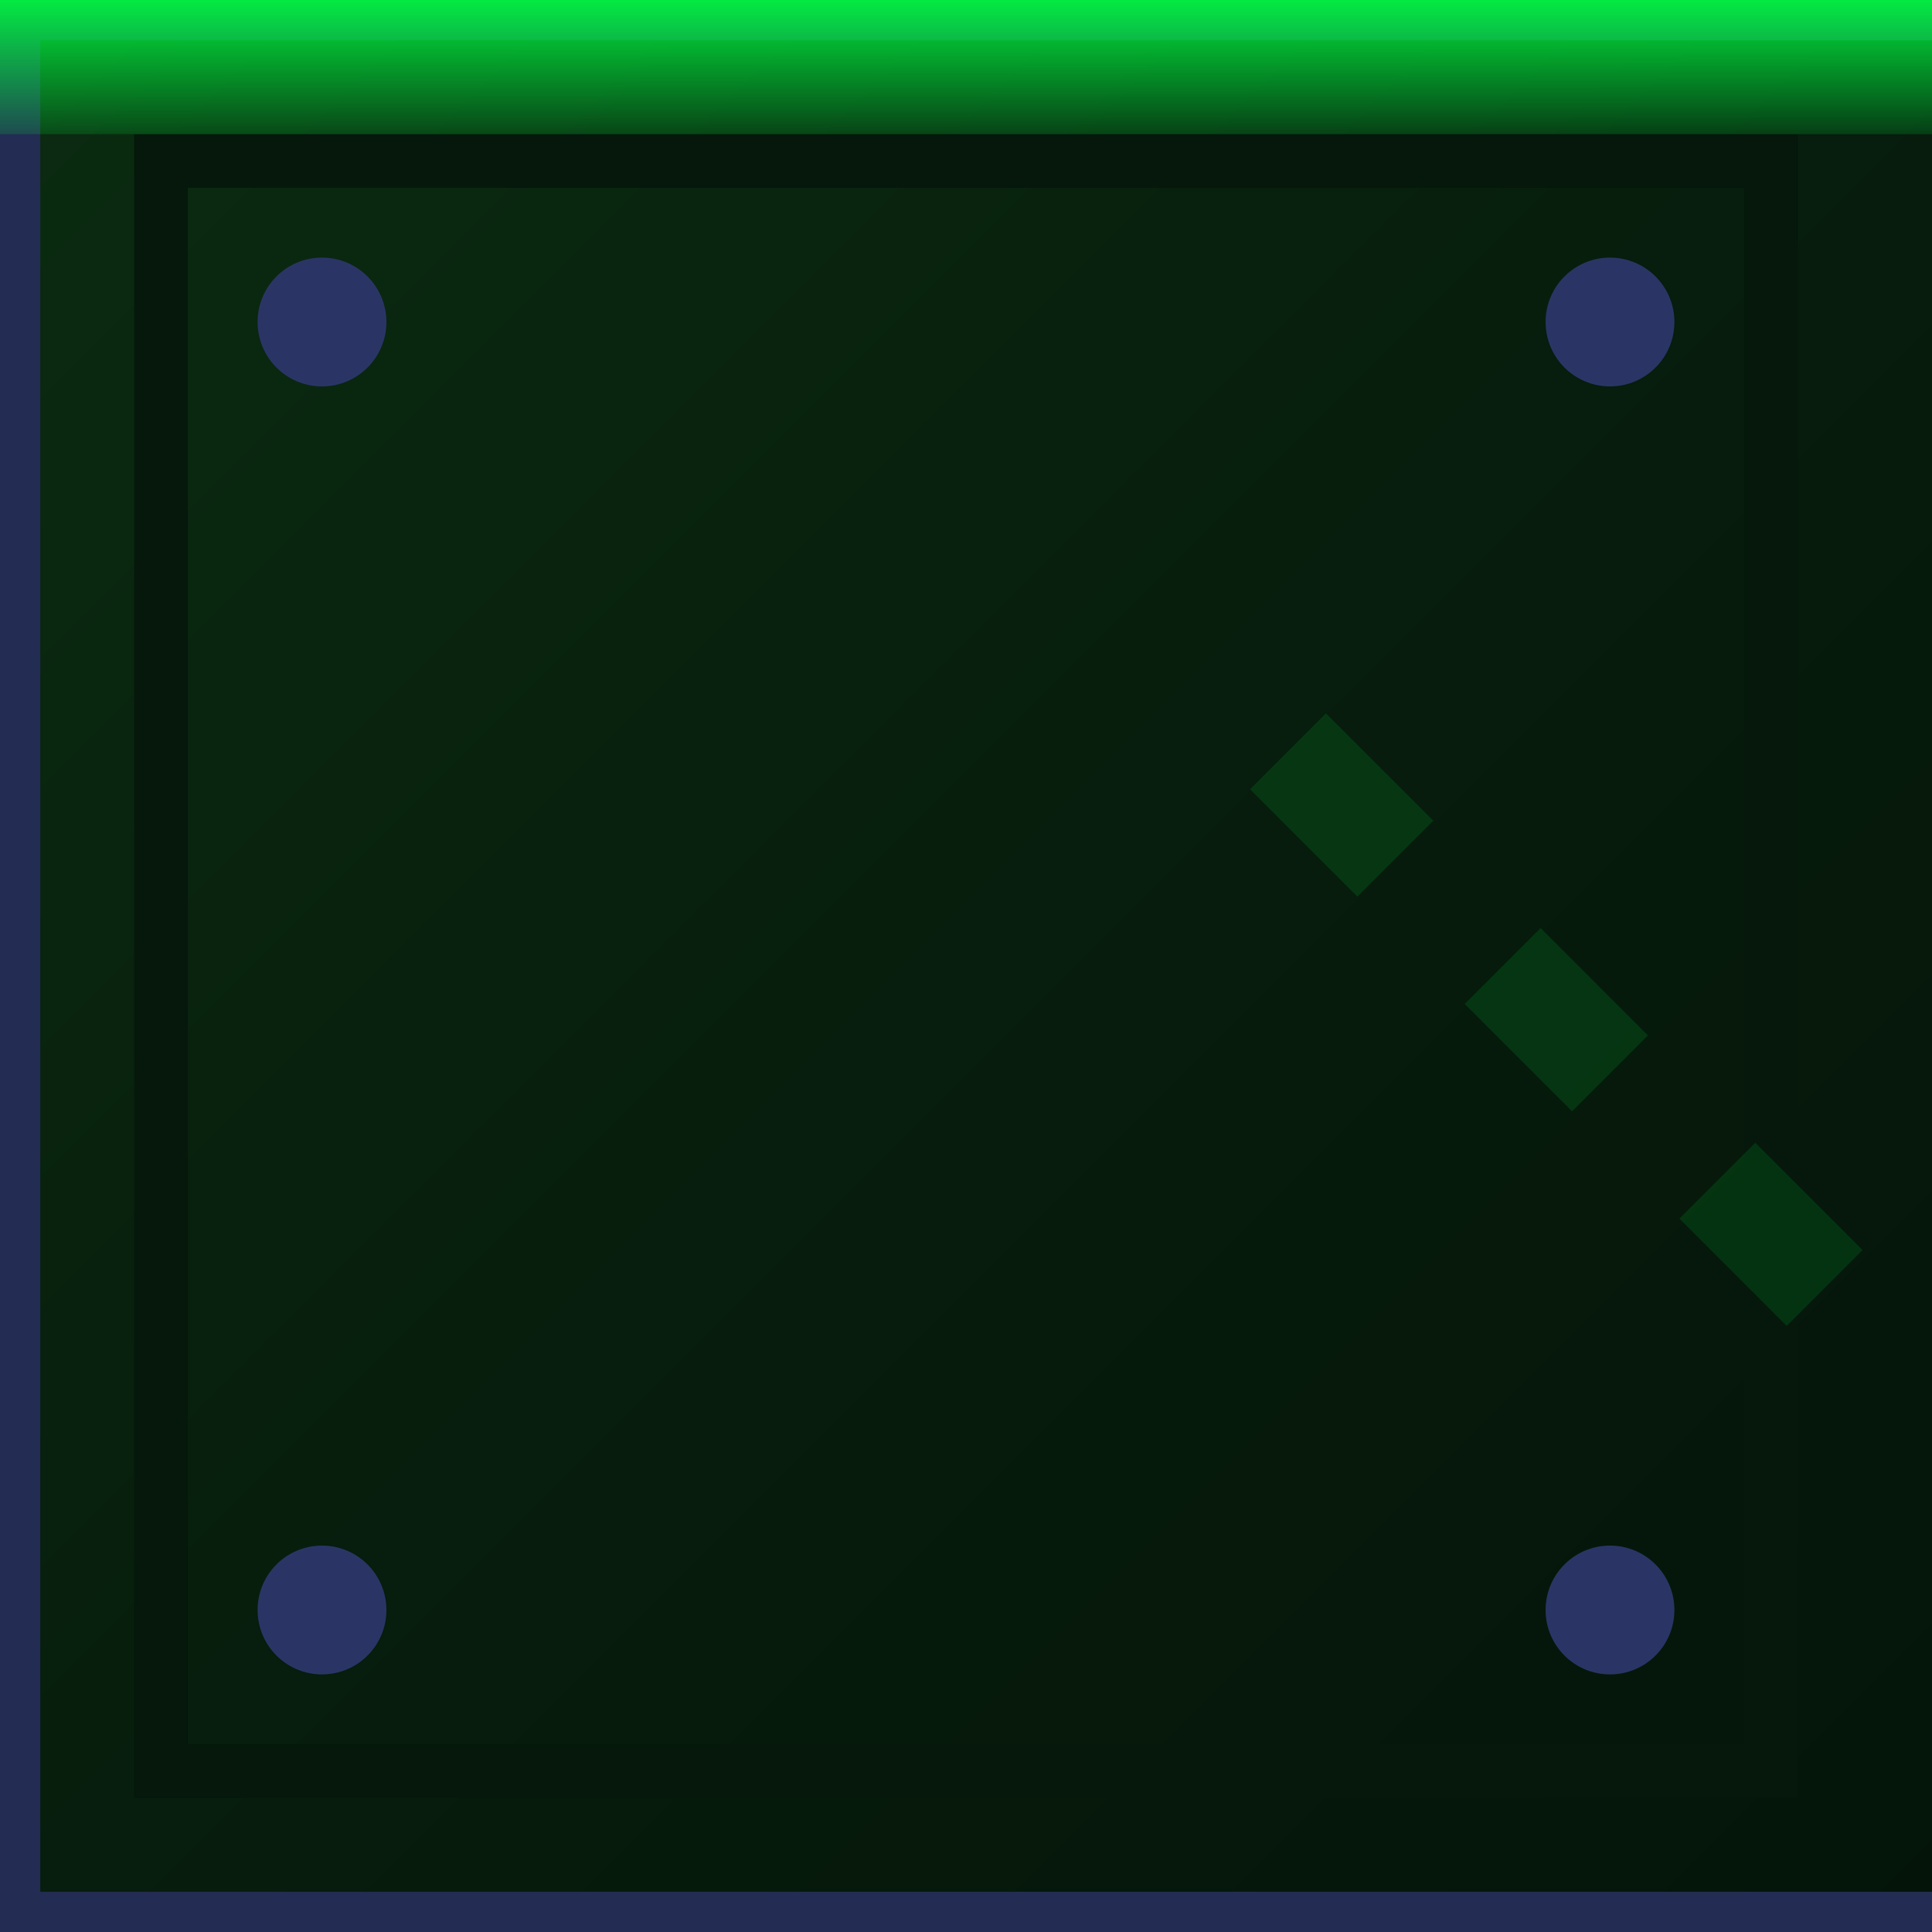
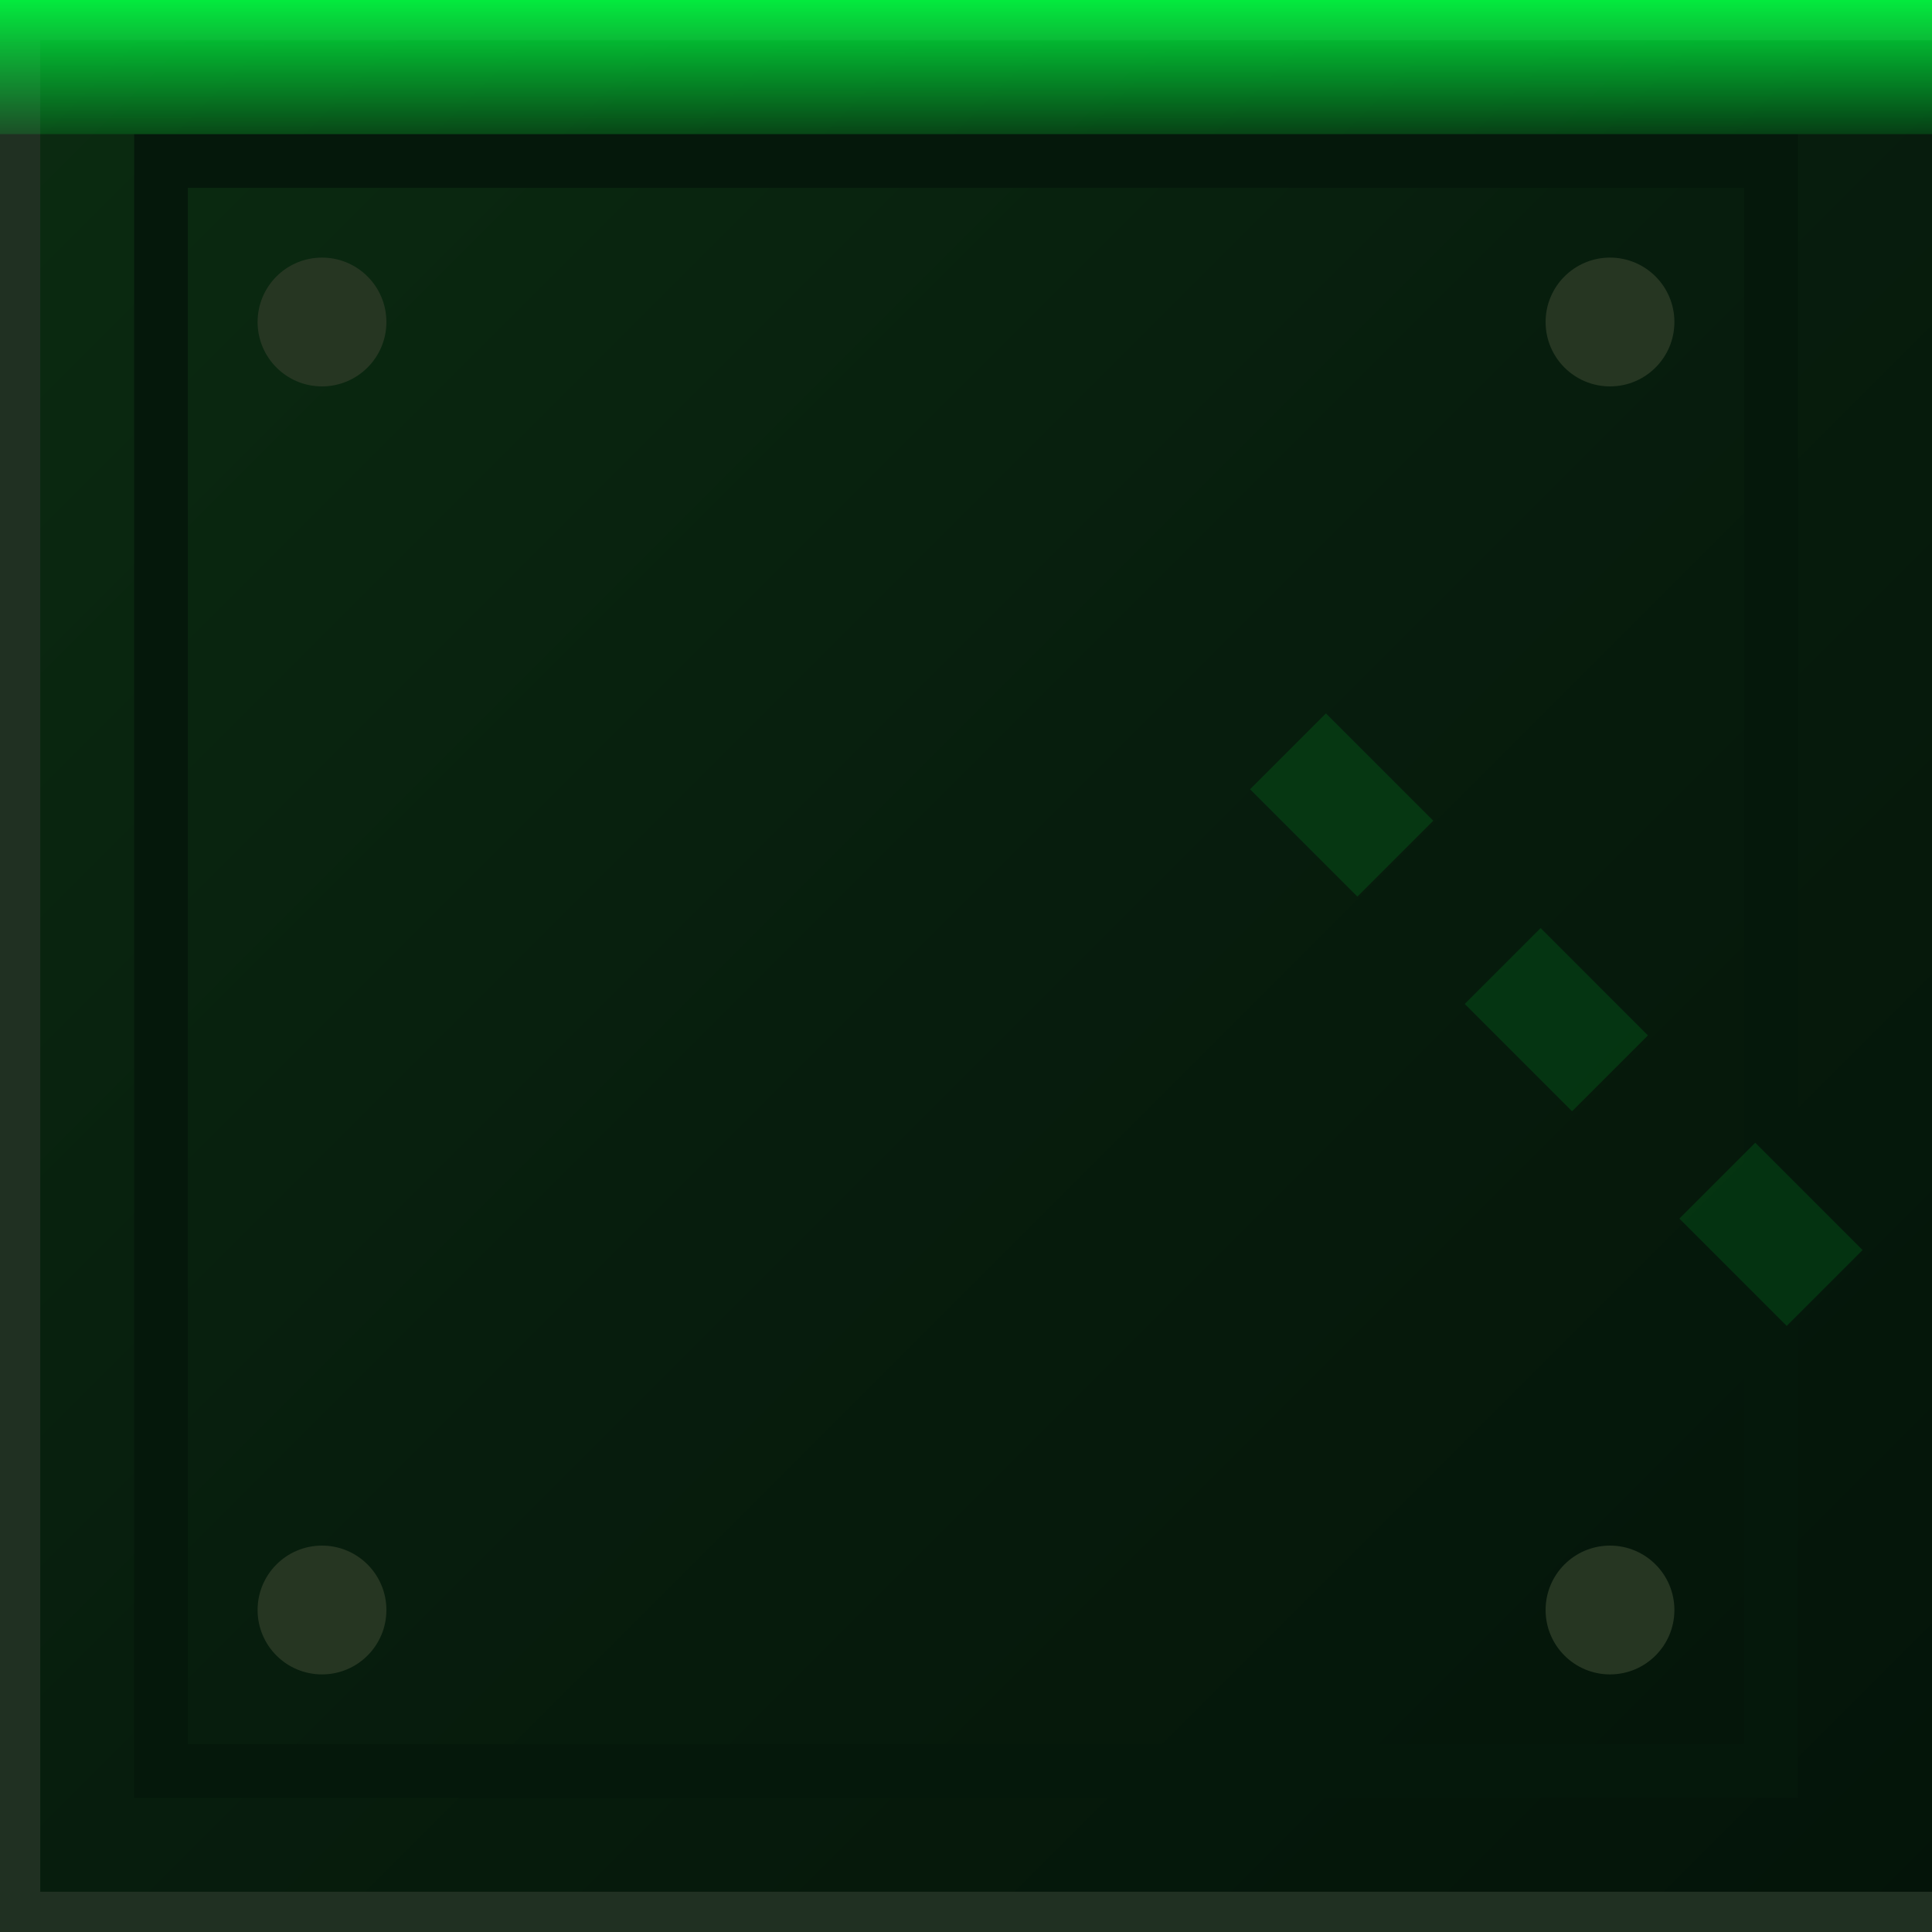
<svg xmlns="http://www.w3.org/2000/svg" width="36" height="36" viewBox="0 0 36 36">
  <defs>
    <linearGradient id="metal" x1="0" y1="0" x2="1" y2="1">
      <stop offset="0%" stop-color="#0b2c11" />
      <stop offset="50%" stop-color="#071d0d" />
      <stop offset="100%" stop-color="#041409" />
    </linearGradient>
    <linearGradient id="edge" x1="0" y1="0" x2="0" y2="1">
      <stop offset="0%" stop-color="#00ff41" stop-opacity="0.9" />
      <stop offset="100%" stop-color="#00ff41" stop-opacity="0.15" />
    </linearGradient>
  </defs>
  <rect width="36" height="36" fill="url(#metal)" />
-   <path d="M0 0 H36 M0 36 H36 M0 0 V36" stroke="#232c52" stroke-width="1.5" fill="none" />
+   <path d="M0 0 H36 M0 36 H36 M0 0 V36" stroke="#203022" stroke-width="1.5" fill="none" />
  <rect x="3" y="3" width="30" height="30" fill="none" stroke="#05180b" stroke-width="1" />
  <rect x="0" y="0" width="36" height="2.5" fill="url(#edge)" />
-   <circle cx="6" cy="6" r="1.2" fill="#2a3566" />
-   <circle cx="30" cy="6" r="1.2" fill="#2a3566" />
-   <circle cx="6" cy="30" r="1.2" fill="#2a3566" />
-   <circle cx="30" cy="30" r="1.2" fill="#2a3566" />
+   <circle cx="6" cy="6" r="1.2" fill="#263622" />
+   <circle cx="30" cy="6" r="1.2" fill="#263622" />
+   <circle cx="6" cy="30" r="1.2" fill="#263622" />
+   <circle cx="30" cy="30" r="1.2" fill="#263622" />
  <path d="M24 14 L26 16 M28 18 L30 20 M32 22 L34 24" stroke="#00ff41" stroke-opacity="0.12" stroke-width="2" />
</svg>
